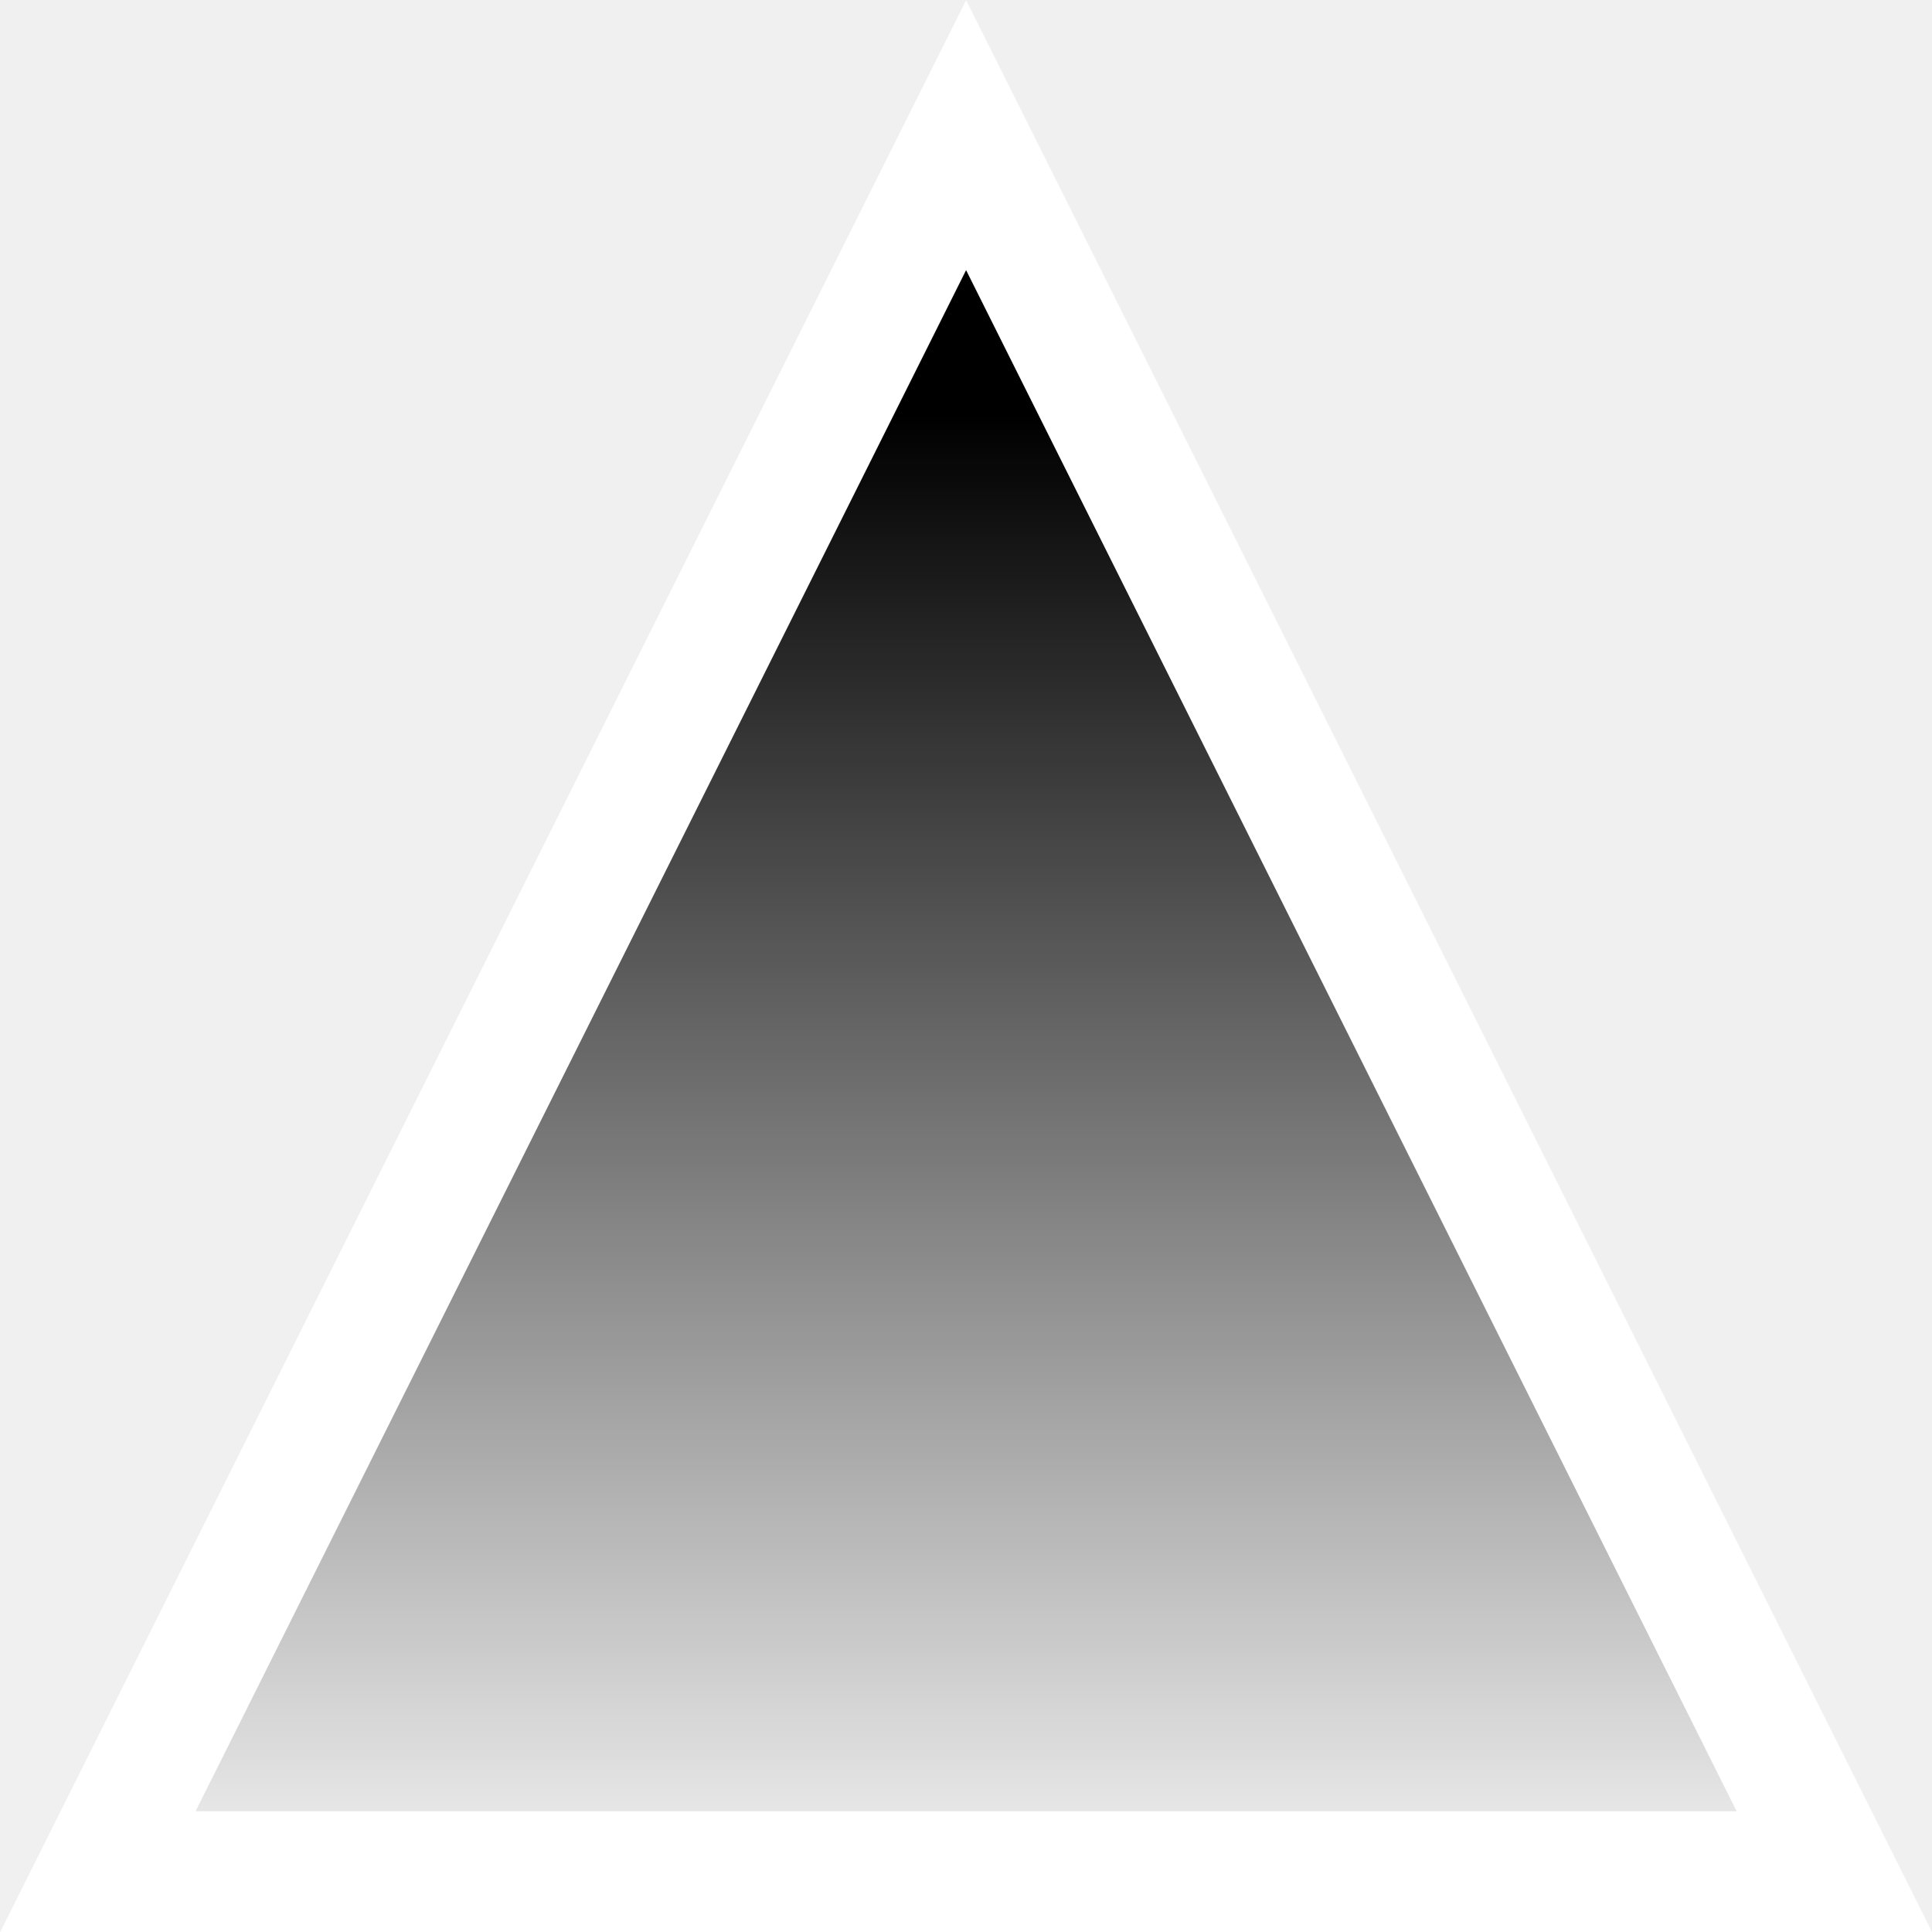
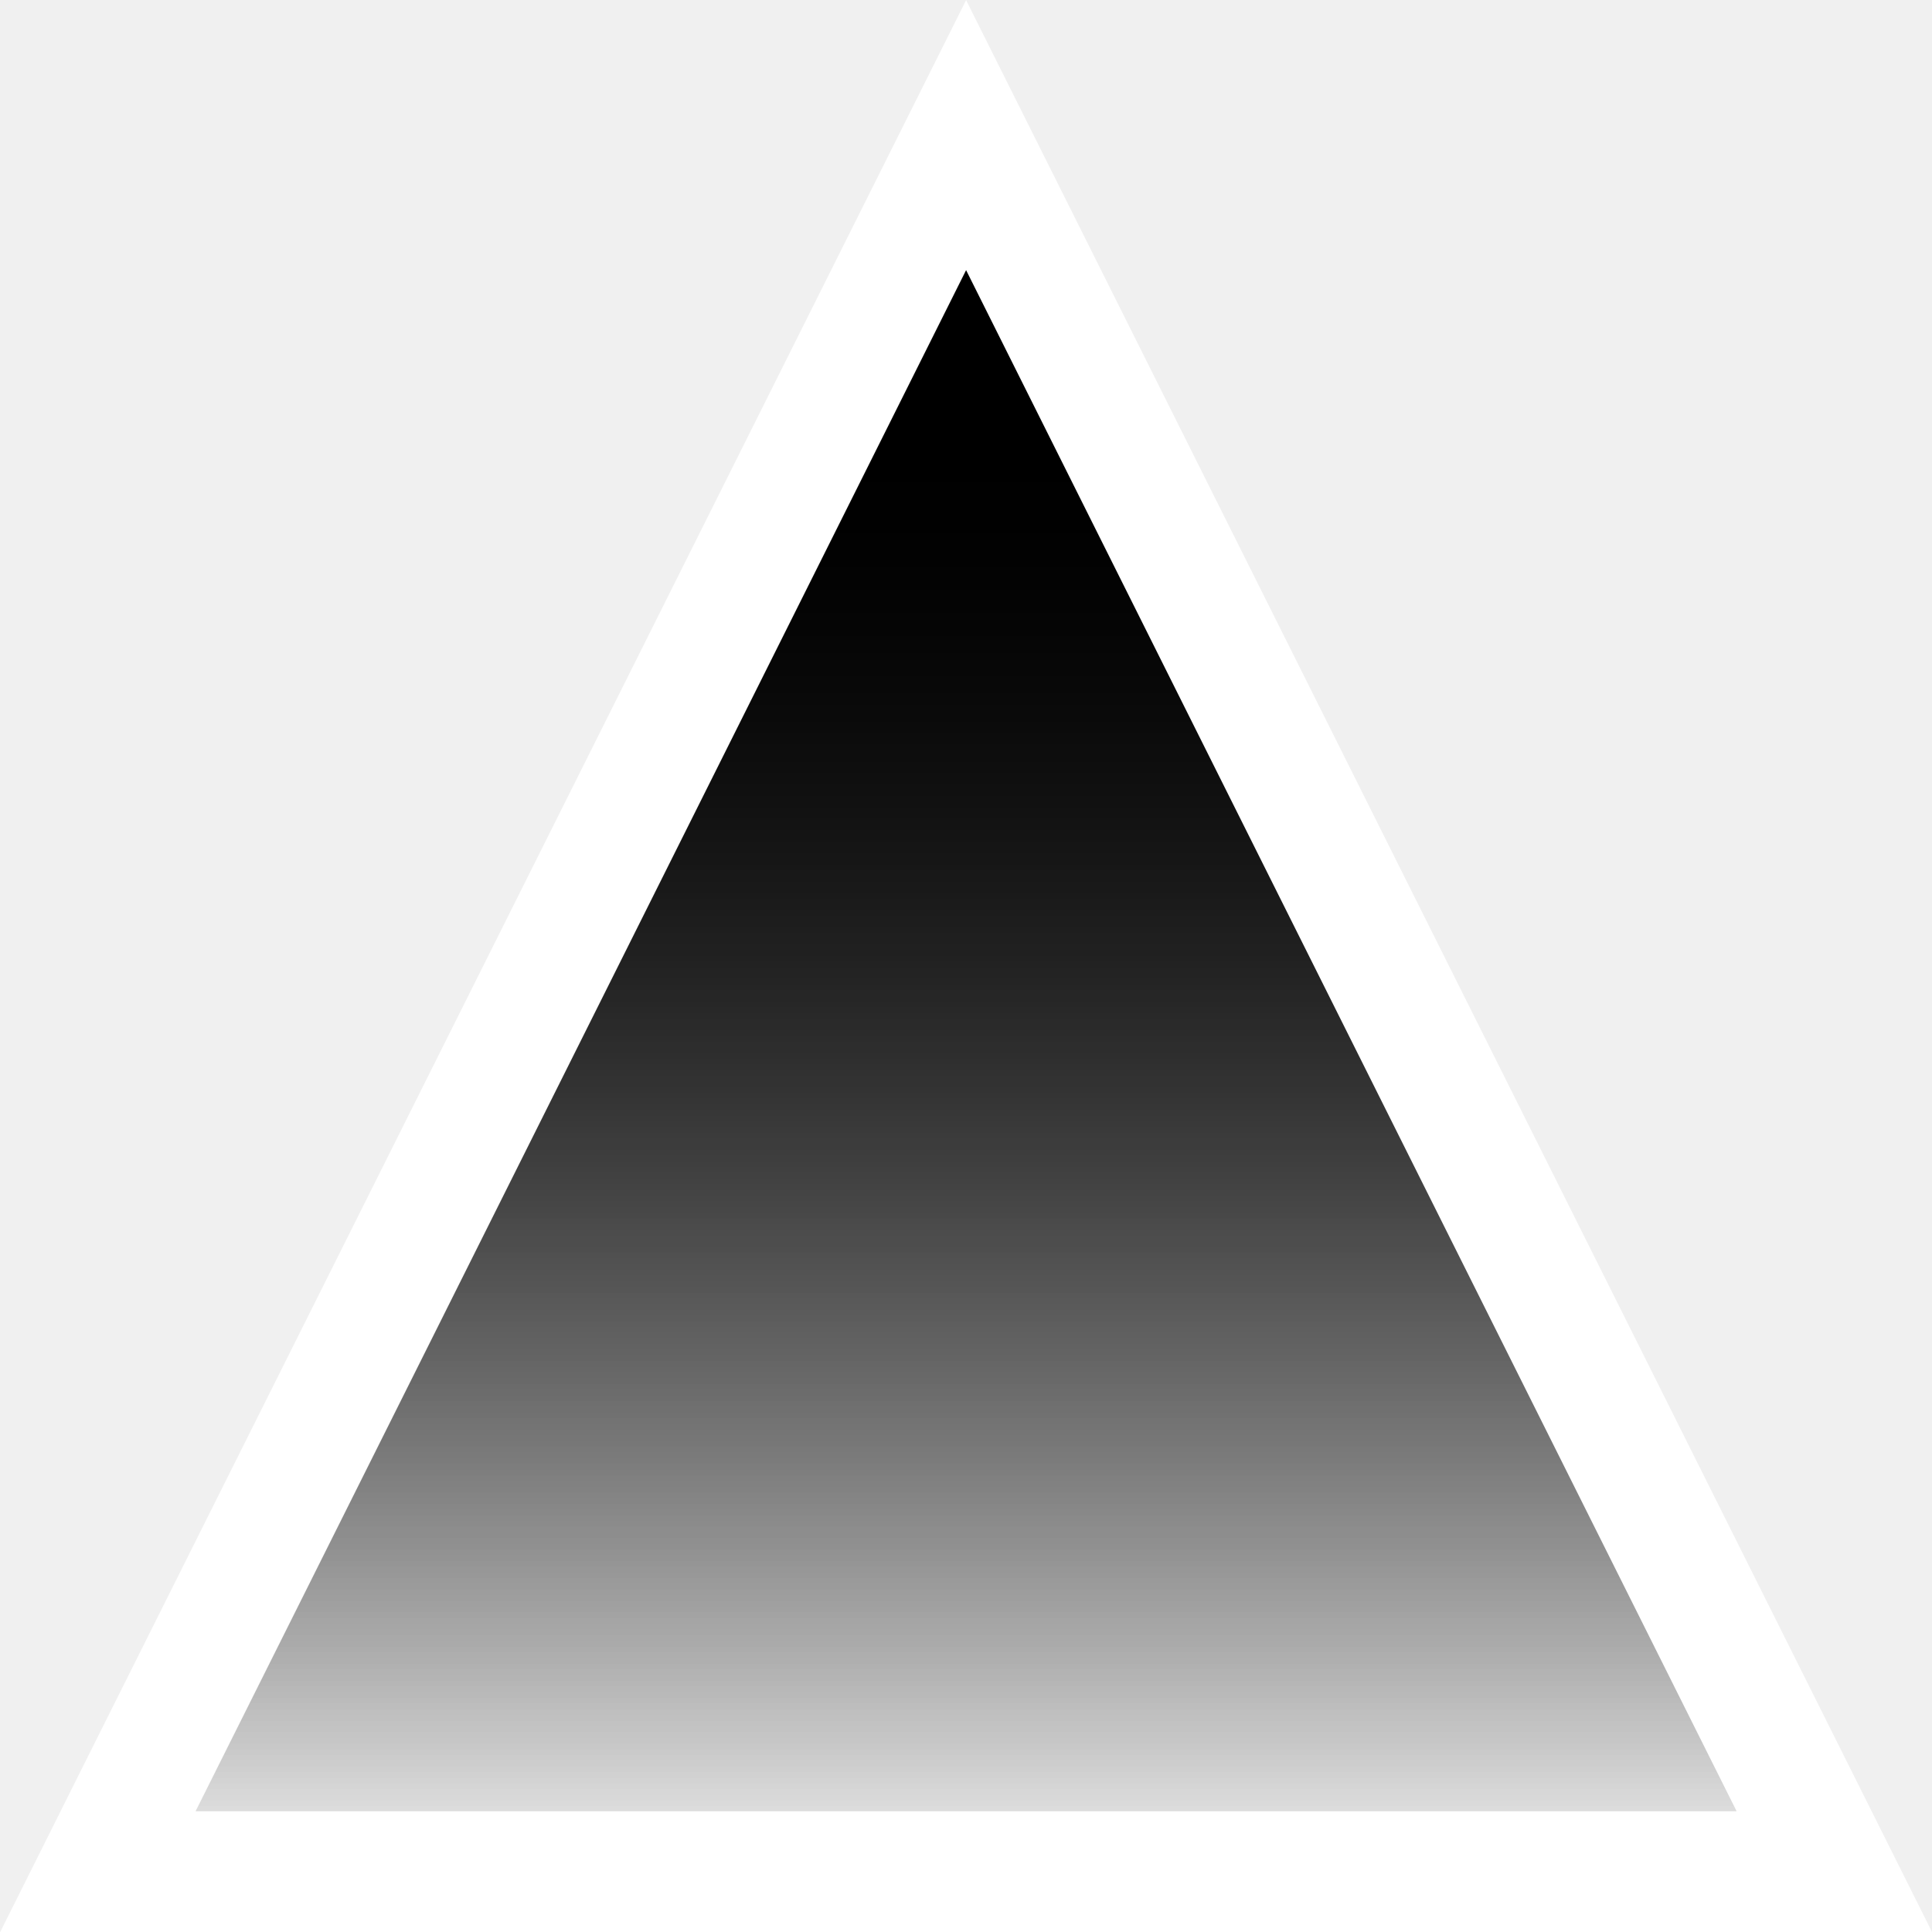
<svg xmlns="http://www.w3.org/2000/svg" xmlns:xlink="http://www.w3.org/1999/xlink" width="512" height="512" viewBox="0 0 135.467 135.467" version="1.1" id="svg135" xml:space="preserve">
  <defs id="defs132">
    <linearGradient id="linearGradient2">
      <stop style="stop-color:#000000;stop-opacity:1;" offset="0" id="stop2" />
      <stop style="stop-color:#000000;stop-opacity:0;" offset="1" id="stop3" />
    </linearGradient>
    <linearGradient xlink:href="#linearGradient2" id="linearGradient3" x1="16.14" y1="5.877" x2="16.14" y2="31.287" gradientUnits="userSpaceOnUse" gradientTransform="matrix(4.018959,0,0,4.01528,2.876043,5.60734)" />
  </defs>
  <g id="layer1">
+     <path id="path1" style="display:inline;opacity:1;fill:url(#linearGradient3);stroke:none;stroke-width:8.467;stroke-linecap:square;stroke-linejoin:miter;stroke-dasharray:none" d="M 67.74,9.475 128.617,131.233 H 6.864 Z" />
    <path id="rect1" style="display:inline;opacity:1;fill:url(#linearGradient3);stroke:#ffffff;stroke-width:8.467;stroke-linecap:square;stroke-linejoin:miter;stroke-dasharray:none" d="M 67.74,9.475 128.617,131.233 H 6.864 Z" />
  </g>
</svg>
